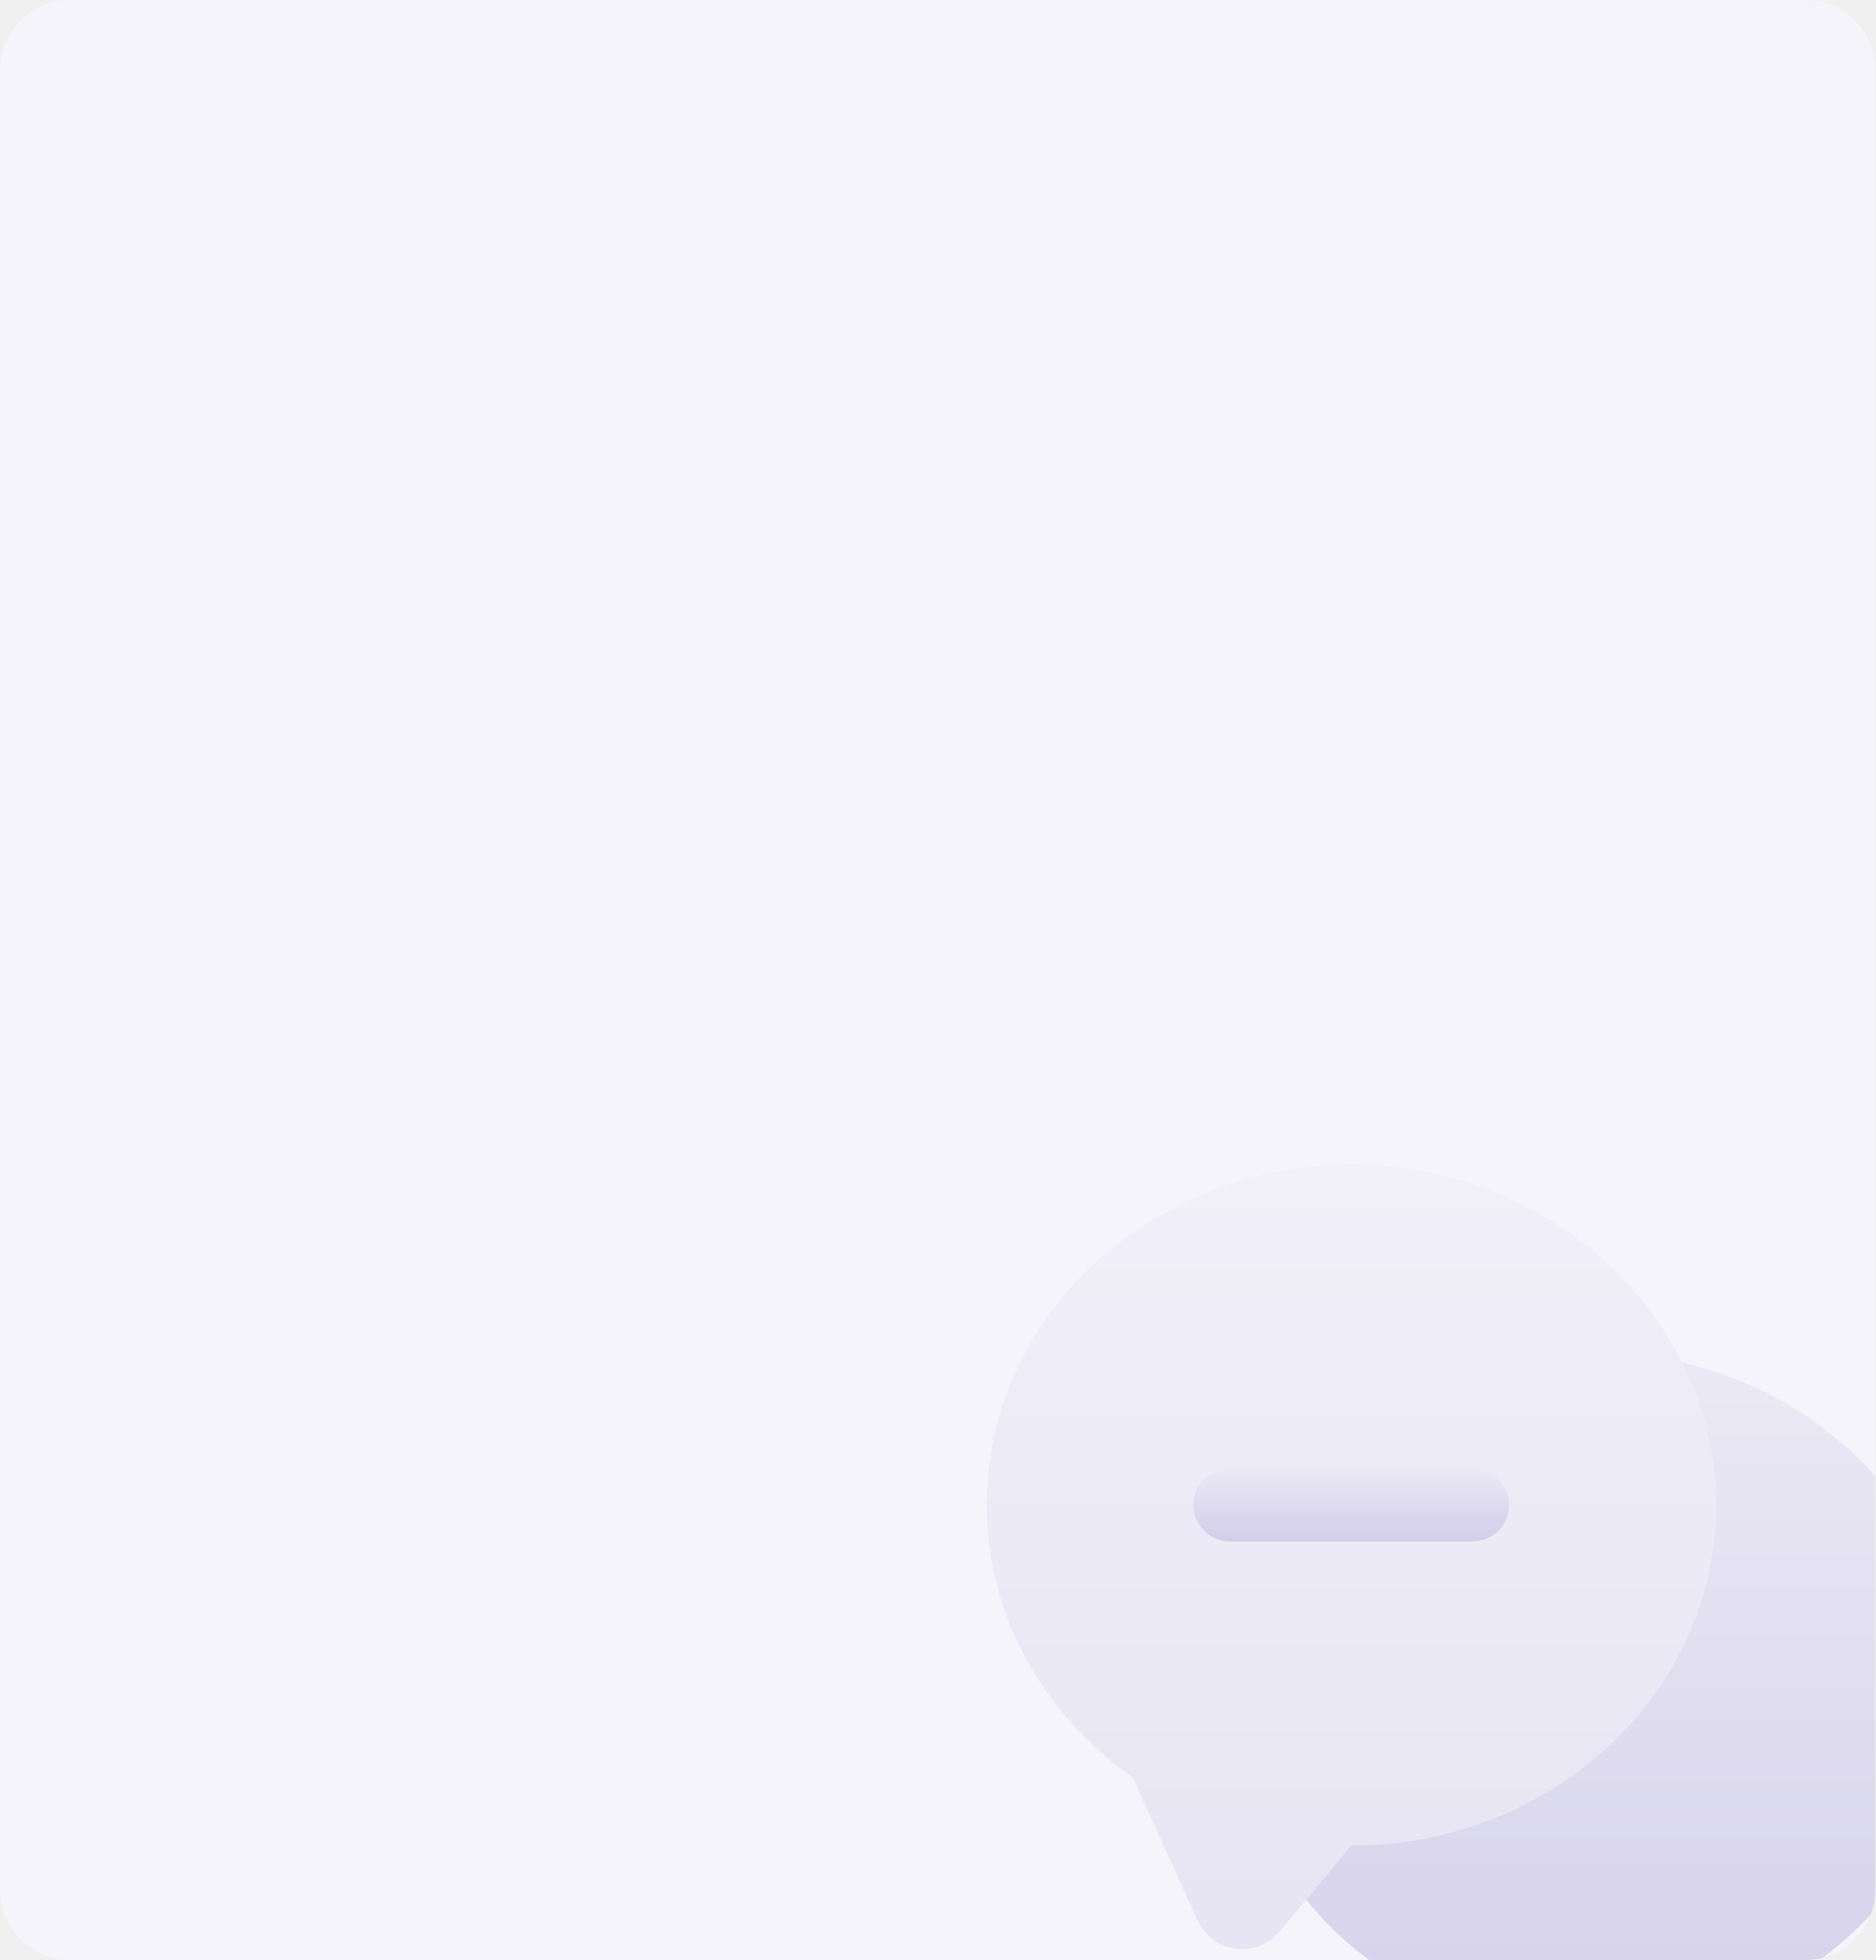
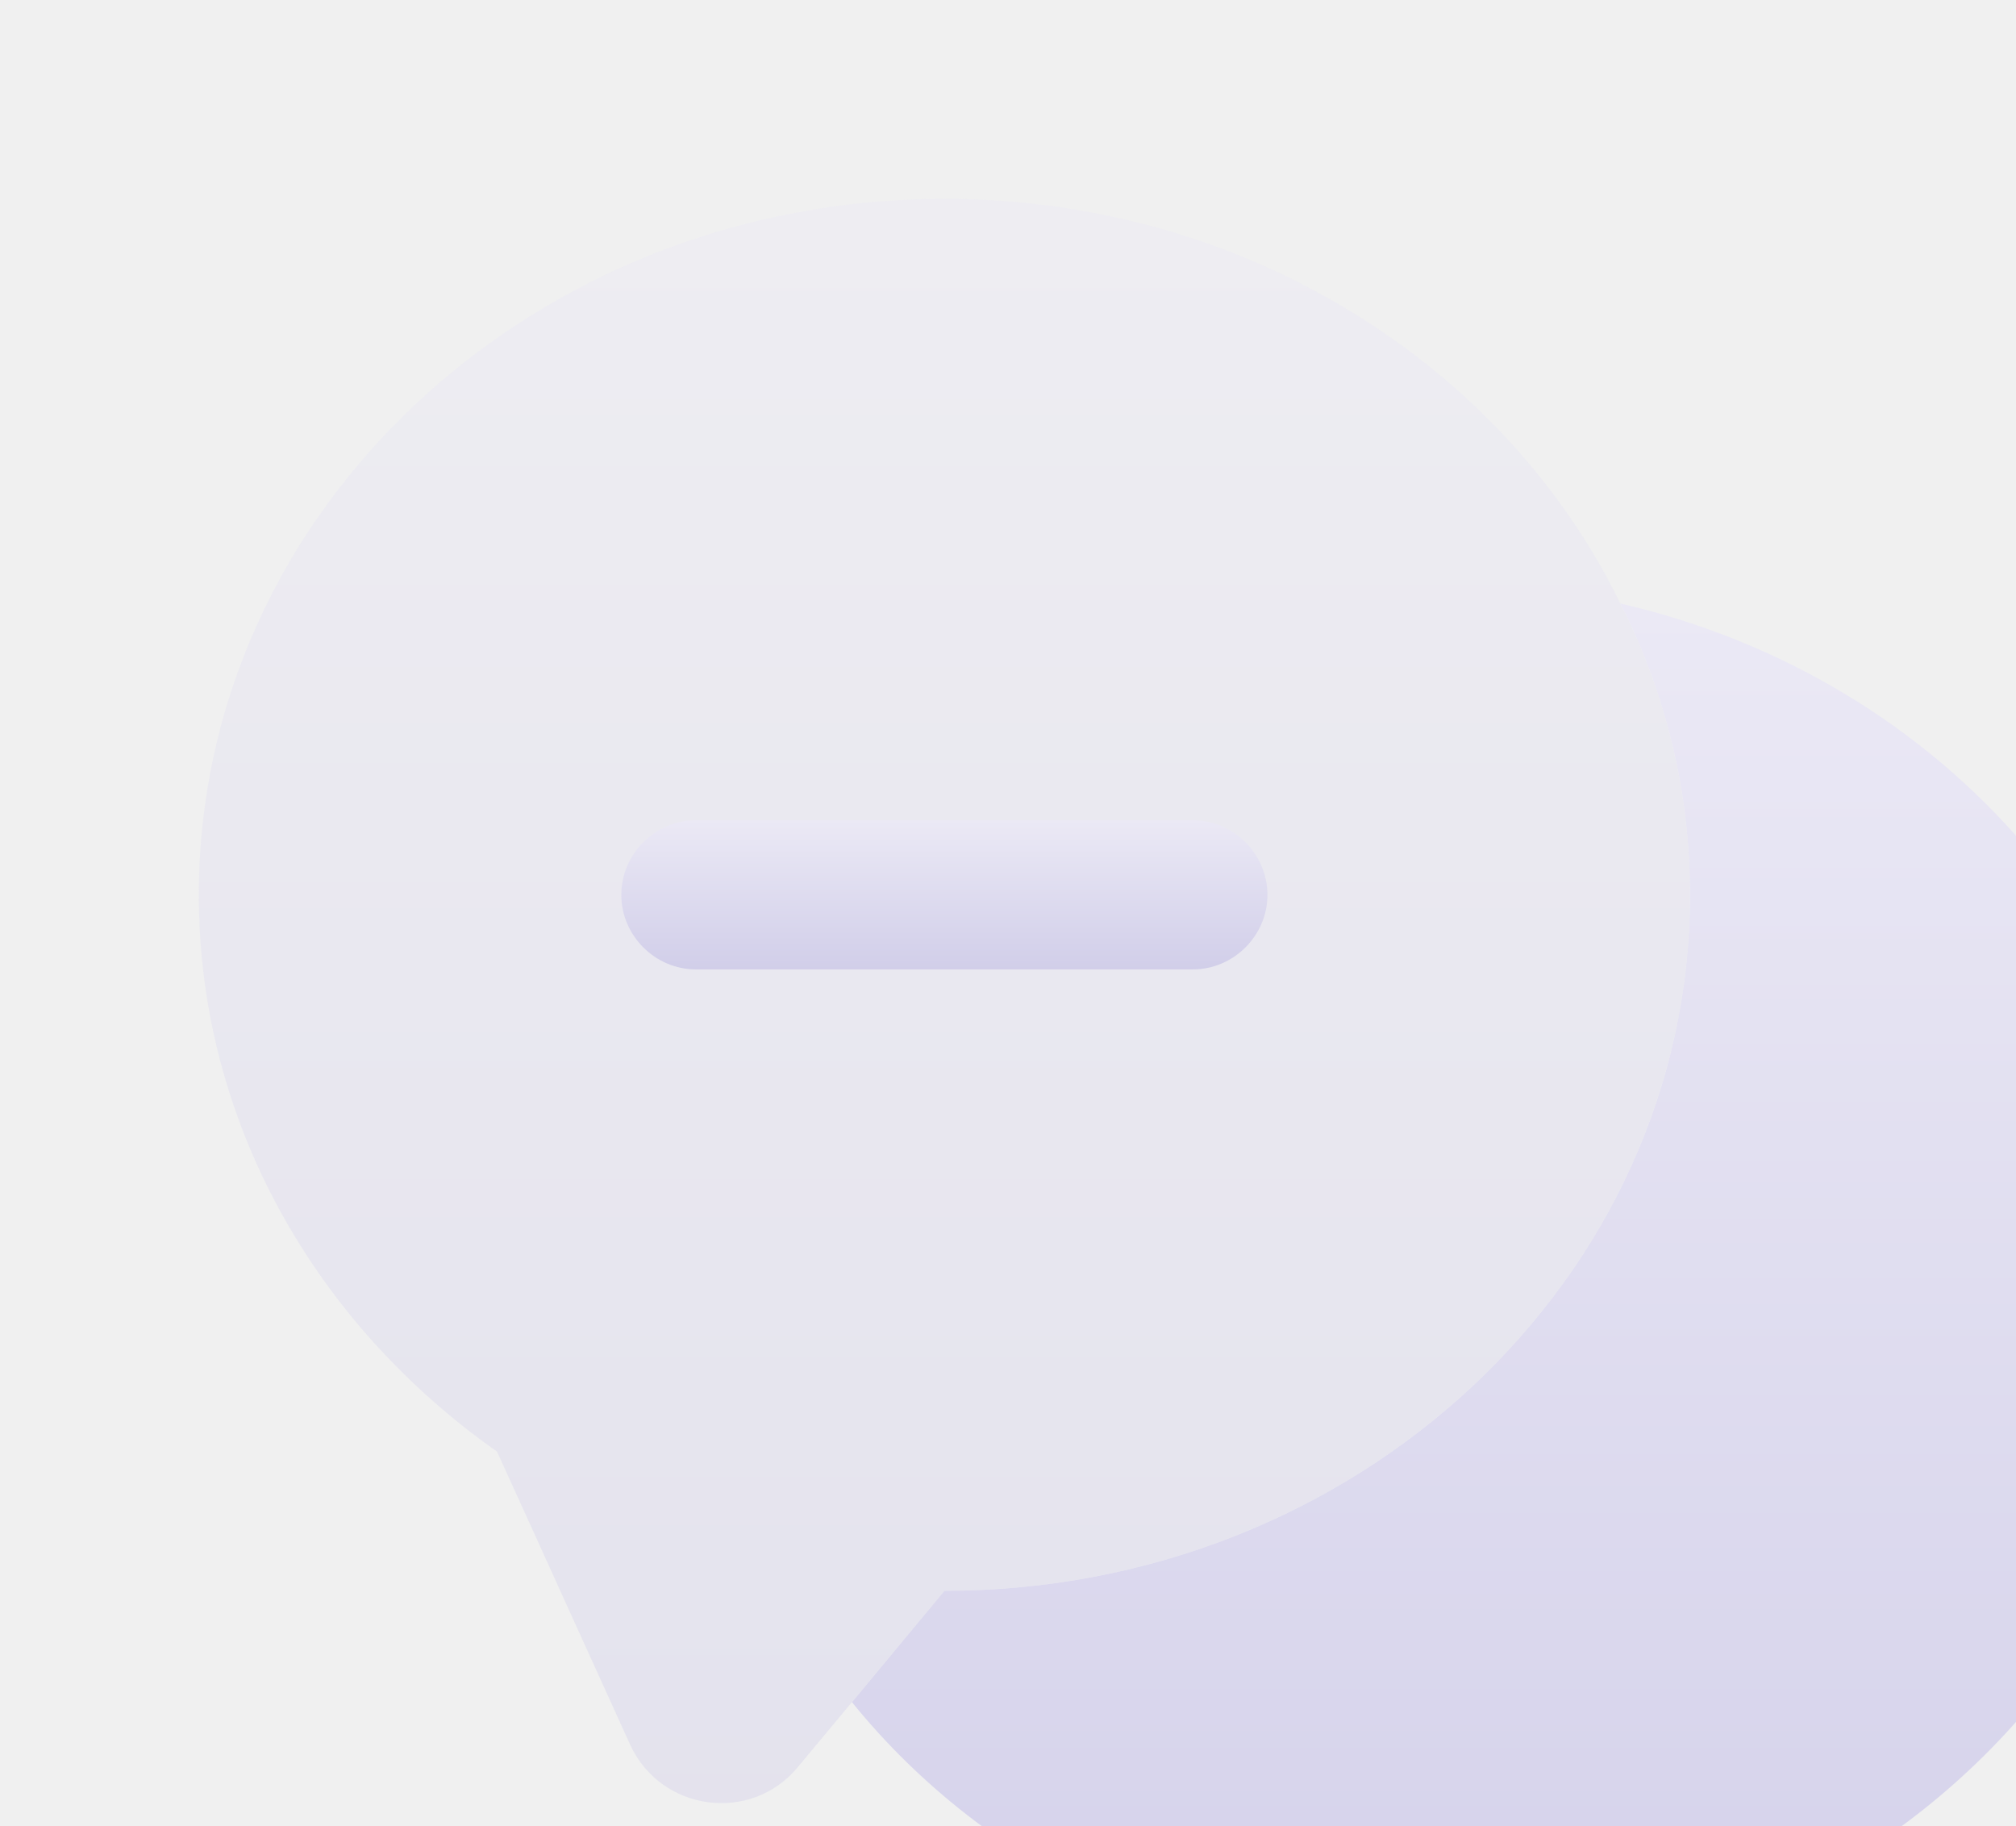
- <svg xmlns="http://www.w3.org/2000/svg" width="643" height="672" viewBox="0 0 643 672" fill="none">
-   <g clip-path="url(#clip0_3483_491)">
-     <rect width="643" height="672" rx="24" fill="#F5F4FA" />
-     <path opacity="0.4" d="M588.333 516C588.333 580.5 532.333 632.667 463.333 632.667L447.834 651.333L438.667 662.334C430.833 671.667 415.833 669.667 410.667 658.5L388.333 609.333C358 588 338.333 554.167 338.333 516C338.333 451.5 394.333 399.333 463.333 399.333C513.667 399.333 557.167 427.167 576.667 467.167C584.167 482 588.333 498.5 588.333 516Z" fill="url(#paint0_linear_3483_491)" />
-     <path d="M671.672 580.334C671.672 618.501 652.005 652.335 621.672 673.668L599.338 722.834C594.172 734.001 579.172 736.168 571.338 726.668L546.672 697.001C506.338 697.001 470.339 679.168 447.839 651.334L463.338 632.668C532.338 632.668 588.338 580.501 588.338 516.001C588.338 498.501 584.172 482.001 576.672 467.168C631.172 479.668 671.672 525.668 671.672 580.334Z" fill="url(#paint1_linear_3483_491)" />
-     <path d="M505 528.5H421.667C414.833 528.5 409.167 522.833 409.167 516C409.167 509.167 414.833 503.5 421.667 503.5H505C511.833 503.5 517.5 509.167 517.5 516C517.5 522.833 511.833 528.5 505 528.5Z" fill="url(#paint2_linear_3483_491)" />
-   </g>
+ <svg xmlns="http://www.w3.org/2000/svg" width="338" height="306" viewBox="0 0 338 306" fill="none">
+   <path opacity="0.4" d="M283.333 150C283.333 214.5 227.333 266.667 158.333 266.667L142.834 285.333L133.667 296.334C125.833 305.667 110.833 303.667 105.667 292.5L83.333 243.333C53 222 33.333 188.167 33.333 150C33.333 85.5 89.333 33.334 158.333 33.334C208.667 33.334 252.167 61.167 271.667 101.167C279.167 116 283.333 132.5 283.333 150Z" fill="url(#paint0_linear_4816_55708)" />
+   <path d="M366.672 214.334C366.672 252.501 347.005 286.335 316.672 307.668L294.338 356.834C289.172 368.001 274.172 370.168 266.338 360.668L241.672 331.001C201.338 331.001 165.339 313.168 142.839 285.334L158.338 266.668C227.338 266.668 283.338 214.501 283.338 150.001C283.338 132.501 279.172 116.001 271.672 101.168C326.172 113.668 366.672 159.668 366.672 214.334Z" fill="url(#paint1_linear_4816_55708)" />
+   <path d="M200 162.5H116.667C109.833 162.5 104.167 156.833 104.167 150C104.167 143.167 109.833 137.5 116.667 137.5H200C206.833 137.5 212.5 143.167 212.5 150C212.5 156.833 206.833 162.5 200 162.5Z" fill="url(#paint2_linear_4816_55708)" />
  <defs>
-     <linearGradient id="paint0_linear_3483_491" x1="463.333" y1="399.333" x2="463.333" y2="668.259" gradientUnits="userSpaceOnUse">
+     <linearGradient id="paint0_linear_4816_55708" x1="158.333" y1="33.334" x2="158.333" y2="302.259" gradientUnits="userSpaceOnUse">
      <stop stop-color="#EBE9F5" />
      <stop offset="1" stop-color="#D1CEE9" />
    </linearGradient>
-     <linearGradient id="paint1_linear_3483_491" x1="559.755" y1="467.168" x2="559.755" y2="732.663" gradientUnits="userSpaceOnUse">
+     <linearGradient id="paint1_linear_4816_55708" x1="254.755" y1="101.168" x2="254.755" y2="366.663" gradientUnits="userSpaceOnUse">
      <stop stop-color="#EBE9F5" />
      <stop offset="1" stop-color="#D1CEE9" />
    </linearGradient>
-     <linearGradient id="paint2_linear_3483_491" x1="463.333" y1="503.5" x2="463.333" y2="528.5" gradientUnits="userSpaceOnUse">
+     <linearGradient id="paint2_linear_4816_55708" x1="158.333" y1="137.5" x2="158.333" y2="162.5" gradientUnits="userSpaceOnUse">
      <stop stop-color="#EBE9F5" />
      <stop offset="1" stop-color="#D1CEE9" />
    </linearGradient>
-     <clipPath id="clip0_3483_491">
-       <rect width="643" height="672" rx="24" fill="white" />
-     </clipPath>
  </defs>
</svg>
